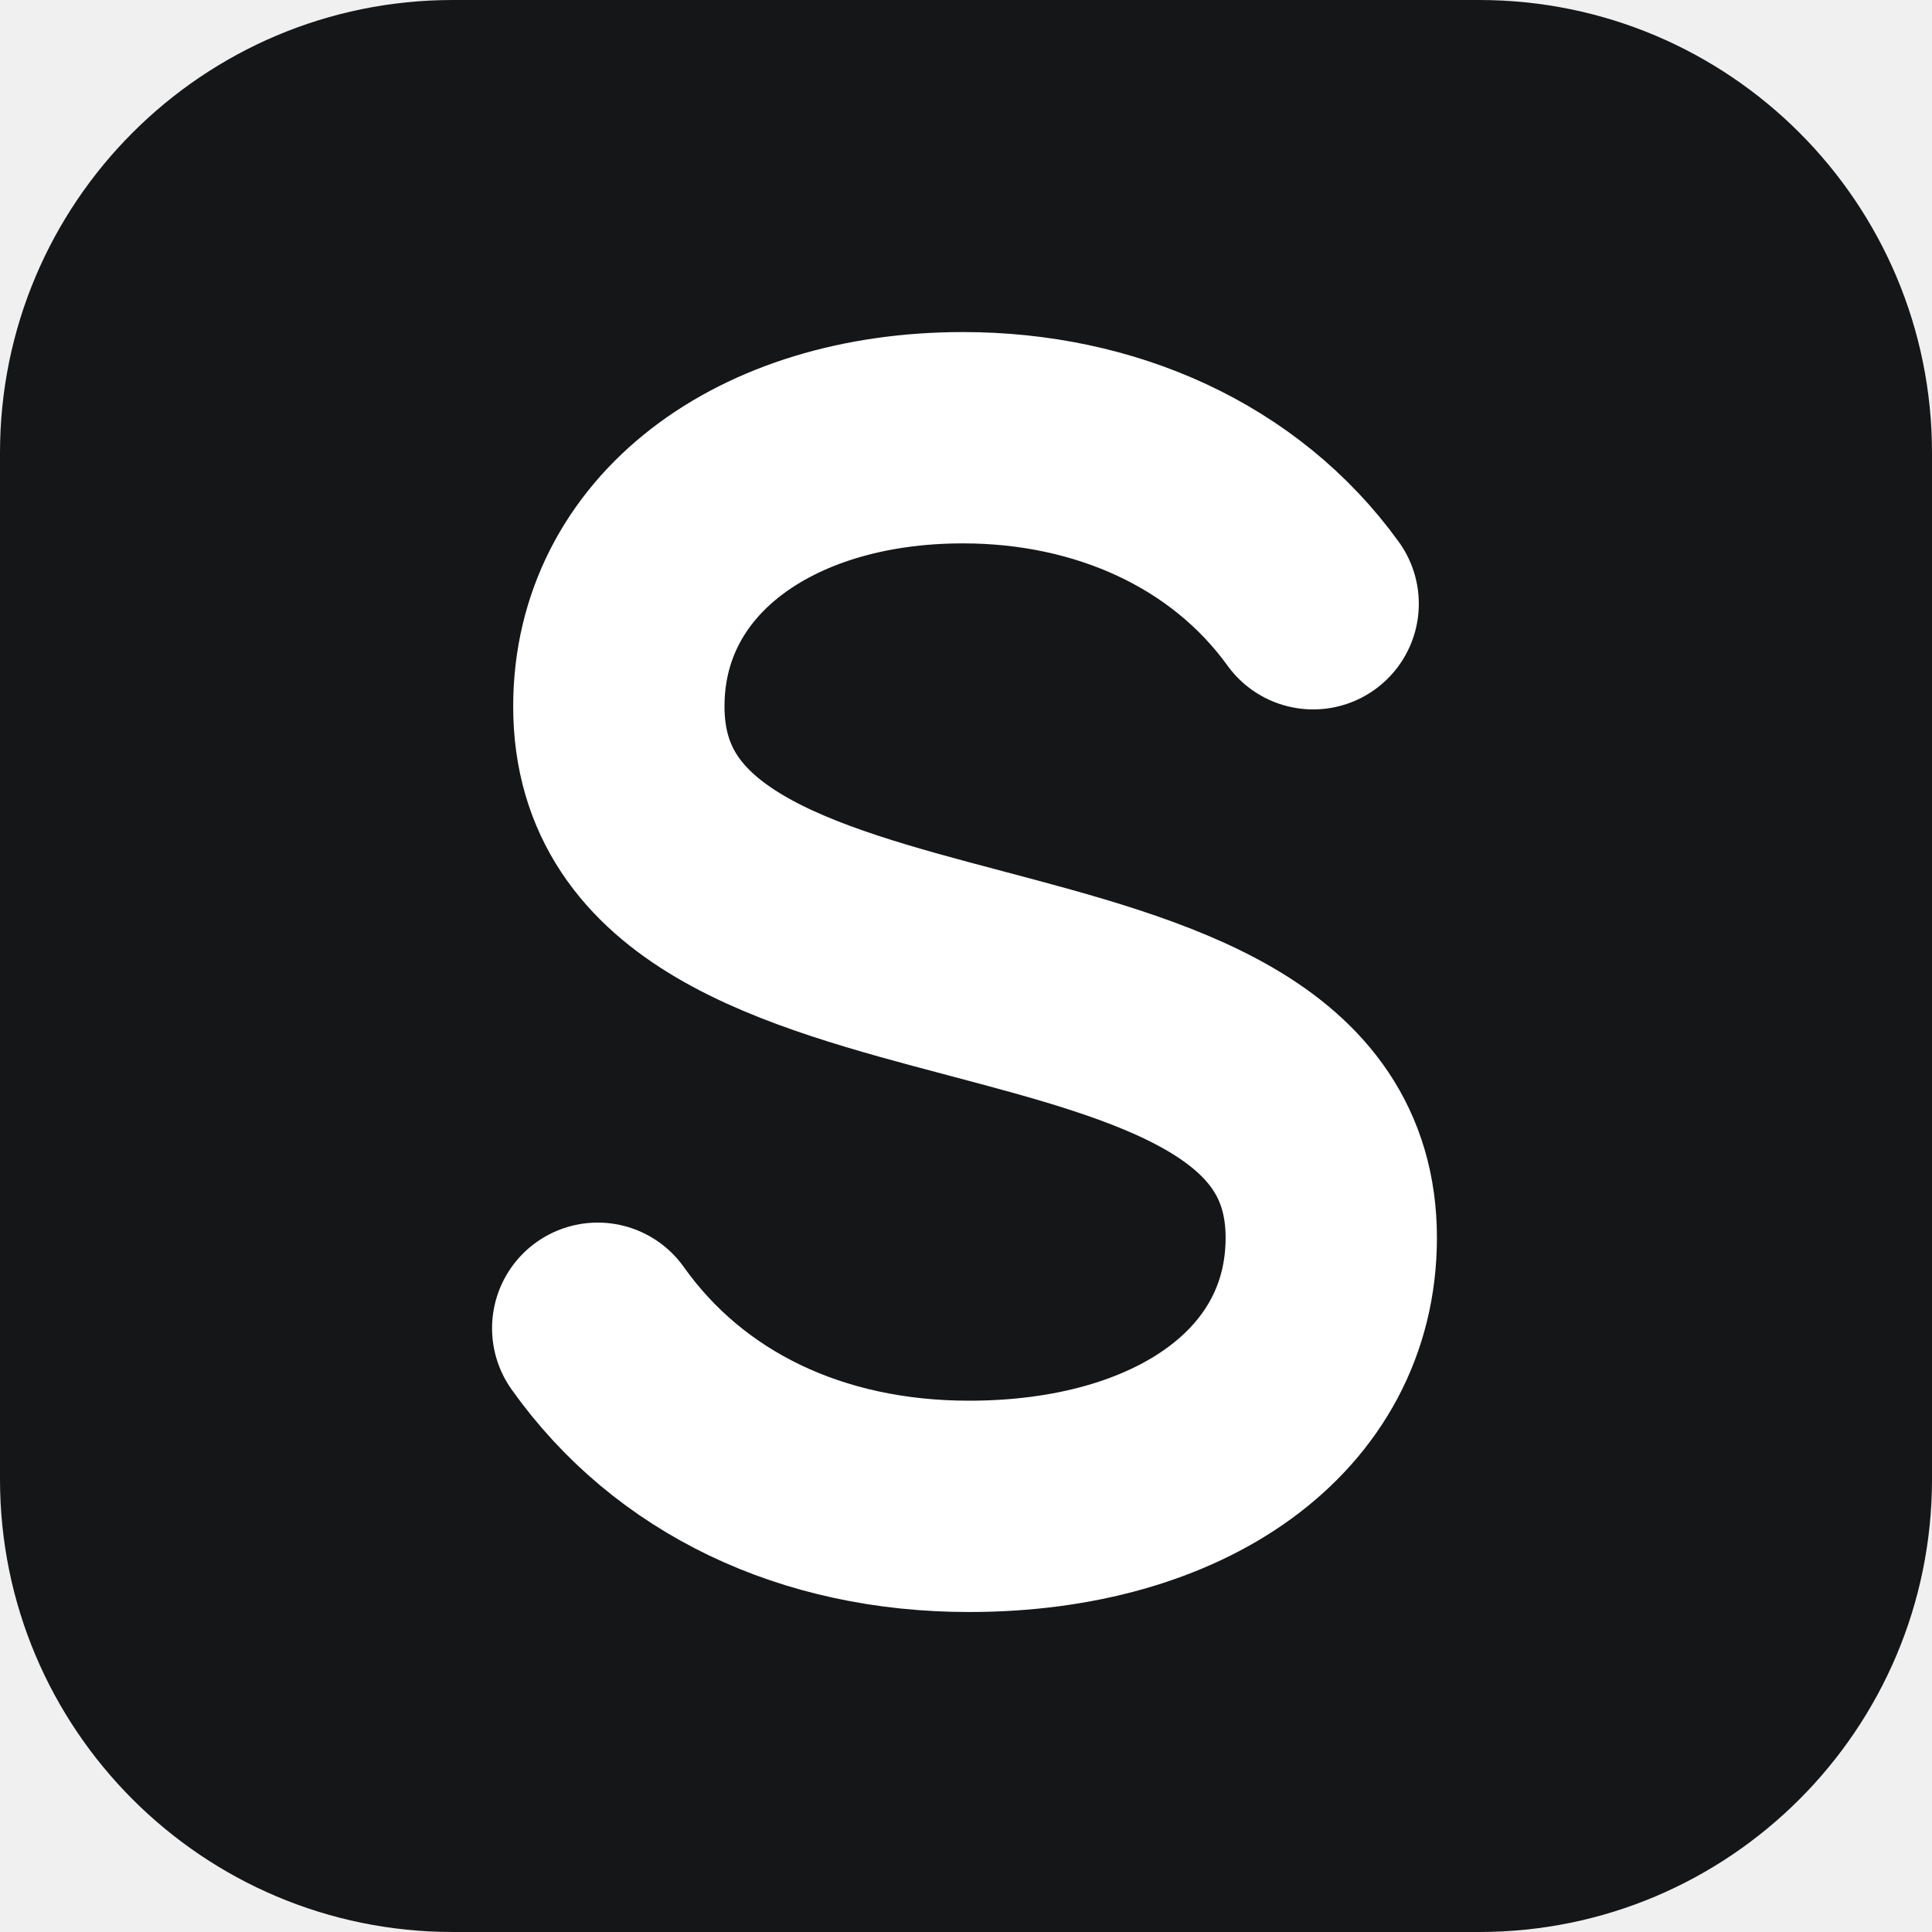
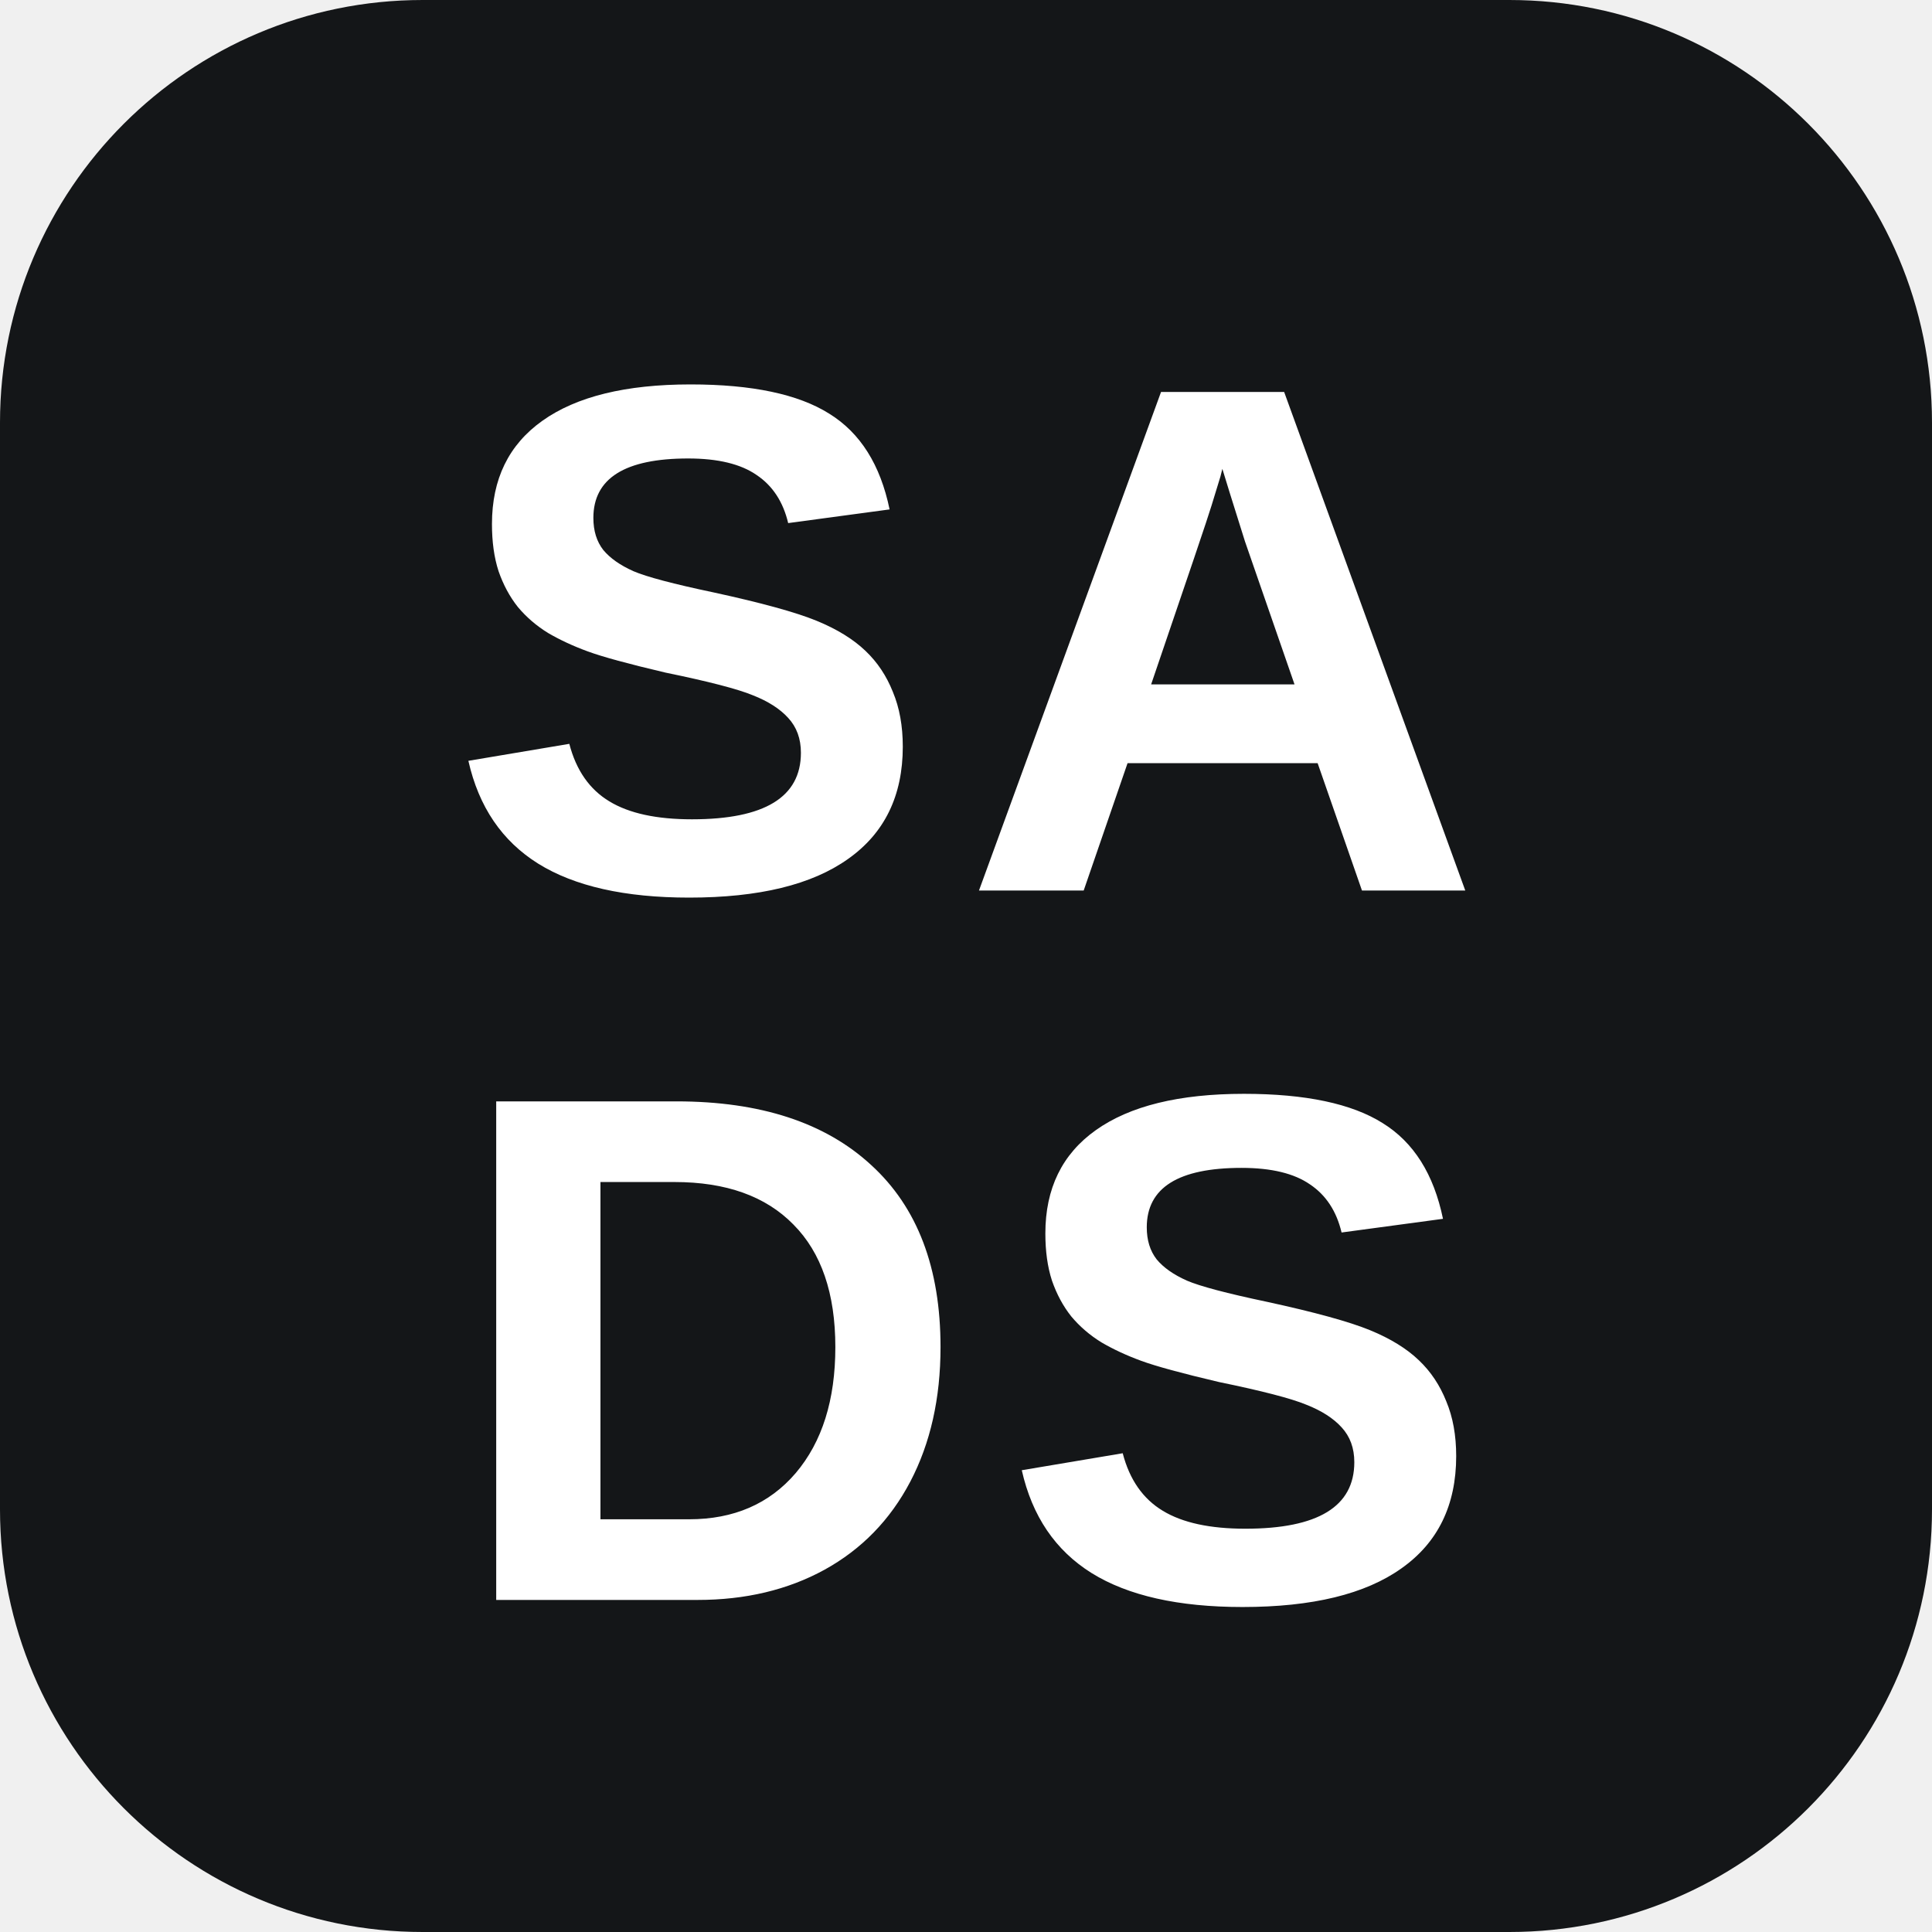
<svg xmlns="http://www.w3.org/2000/svg" viewBox="0 0 64 64">
-   <rect width="64" height="64" rx="15" fill="#141618" />
-   <path d="M43.5 20c-2.6-3.6-6.9-5.5-11.6-5.5-6.6 0-11.4 3.6-11.4 8.9 0 11.4 23.6 6.3 23.6 17.6 0 5.4-5 8.9-12 8.9-5.2 0-9.6-2.1-12.3-5.9" fill="none" stroke="#fff" stroke-width="7" stroke-linecap="round" stroke-linejoin="round" />
+   <rect width="64" height="64" rx="14" fill="#141618" />
+   <text x="32" y="29.5" text-anchor="middle" font-family="Arial, Helvetica, sans-serif" font-weight="900" font-size="24" fill="#fff" letter-spacing="1">SA</text>
+   <text x="32" y="53" text-anchor="middle" font-family="Arial, Helvetica, sans-serif" font-weight="900" font-size="24" fill="#fff" letter-spacing="1">DS</text>
</svg>
